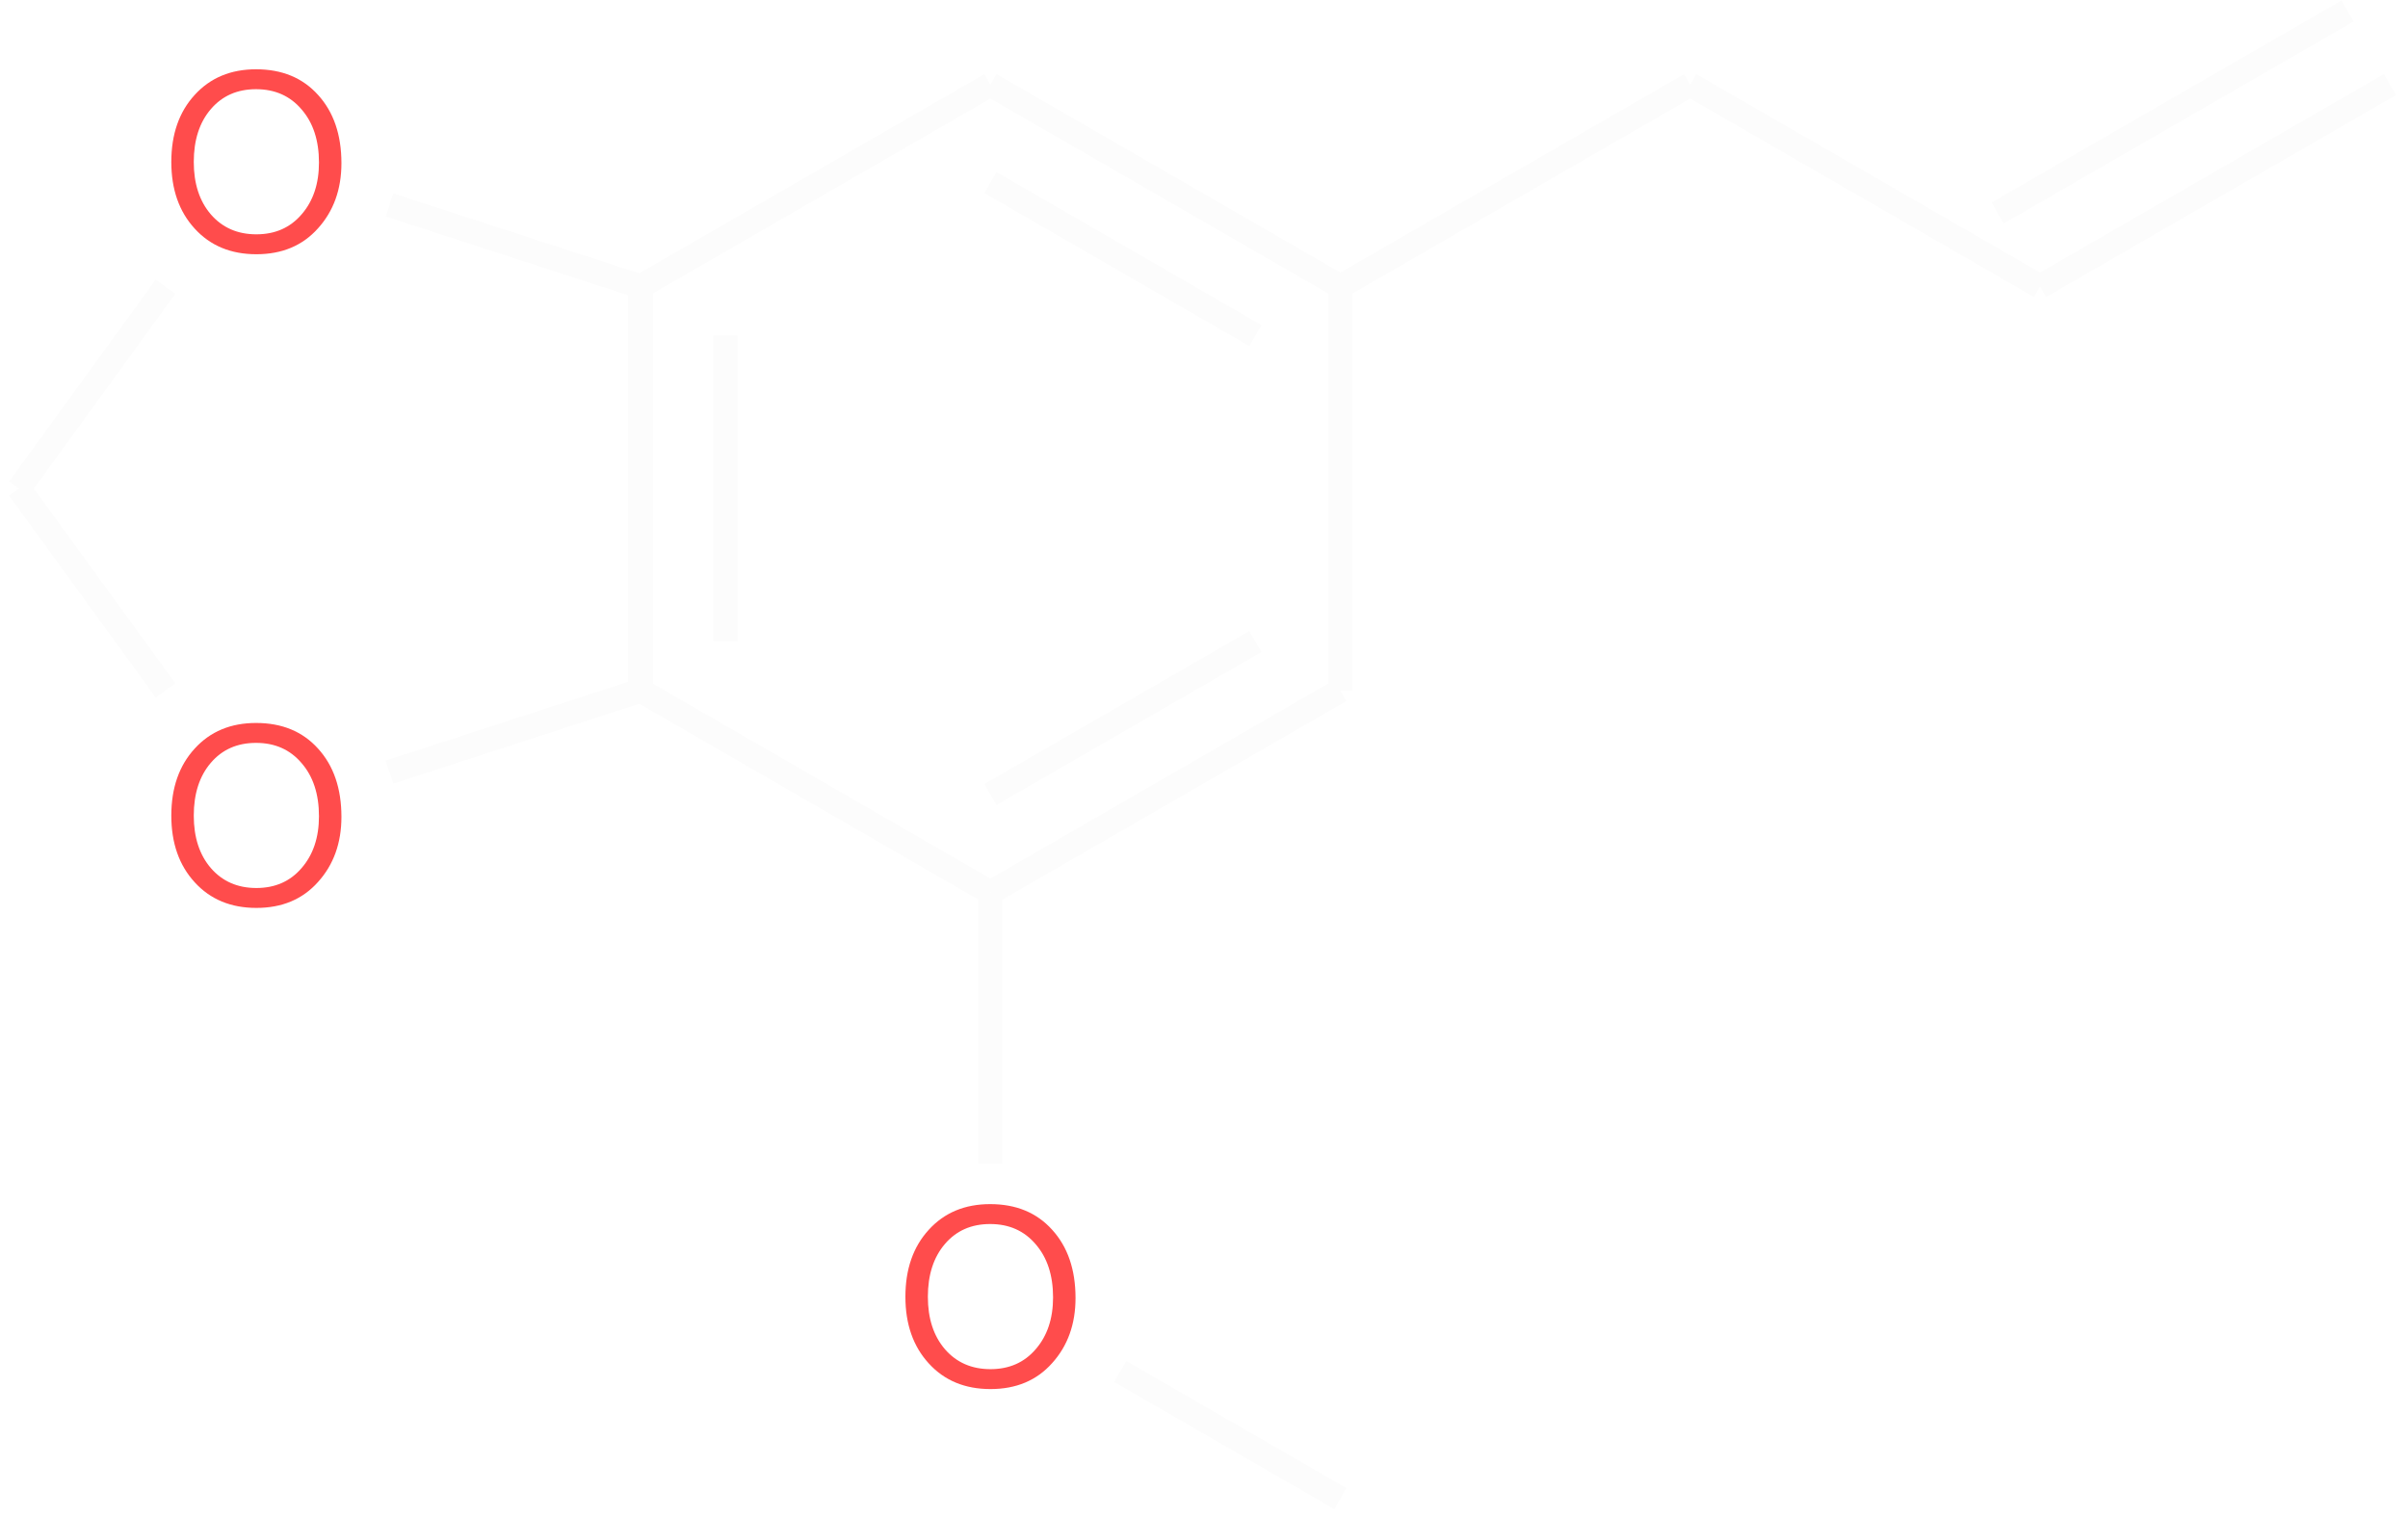
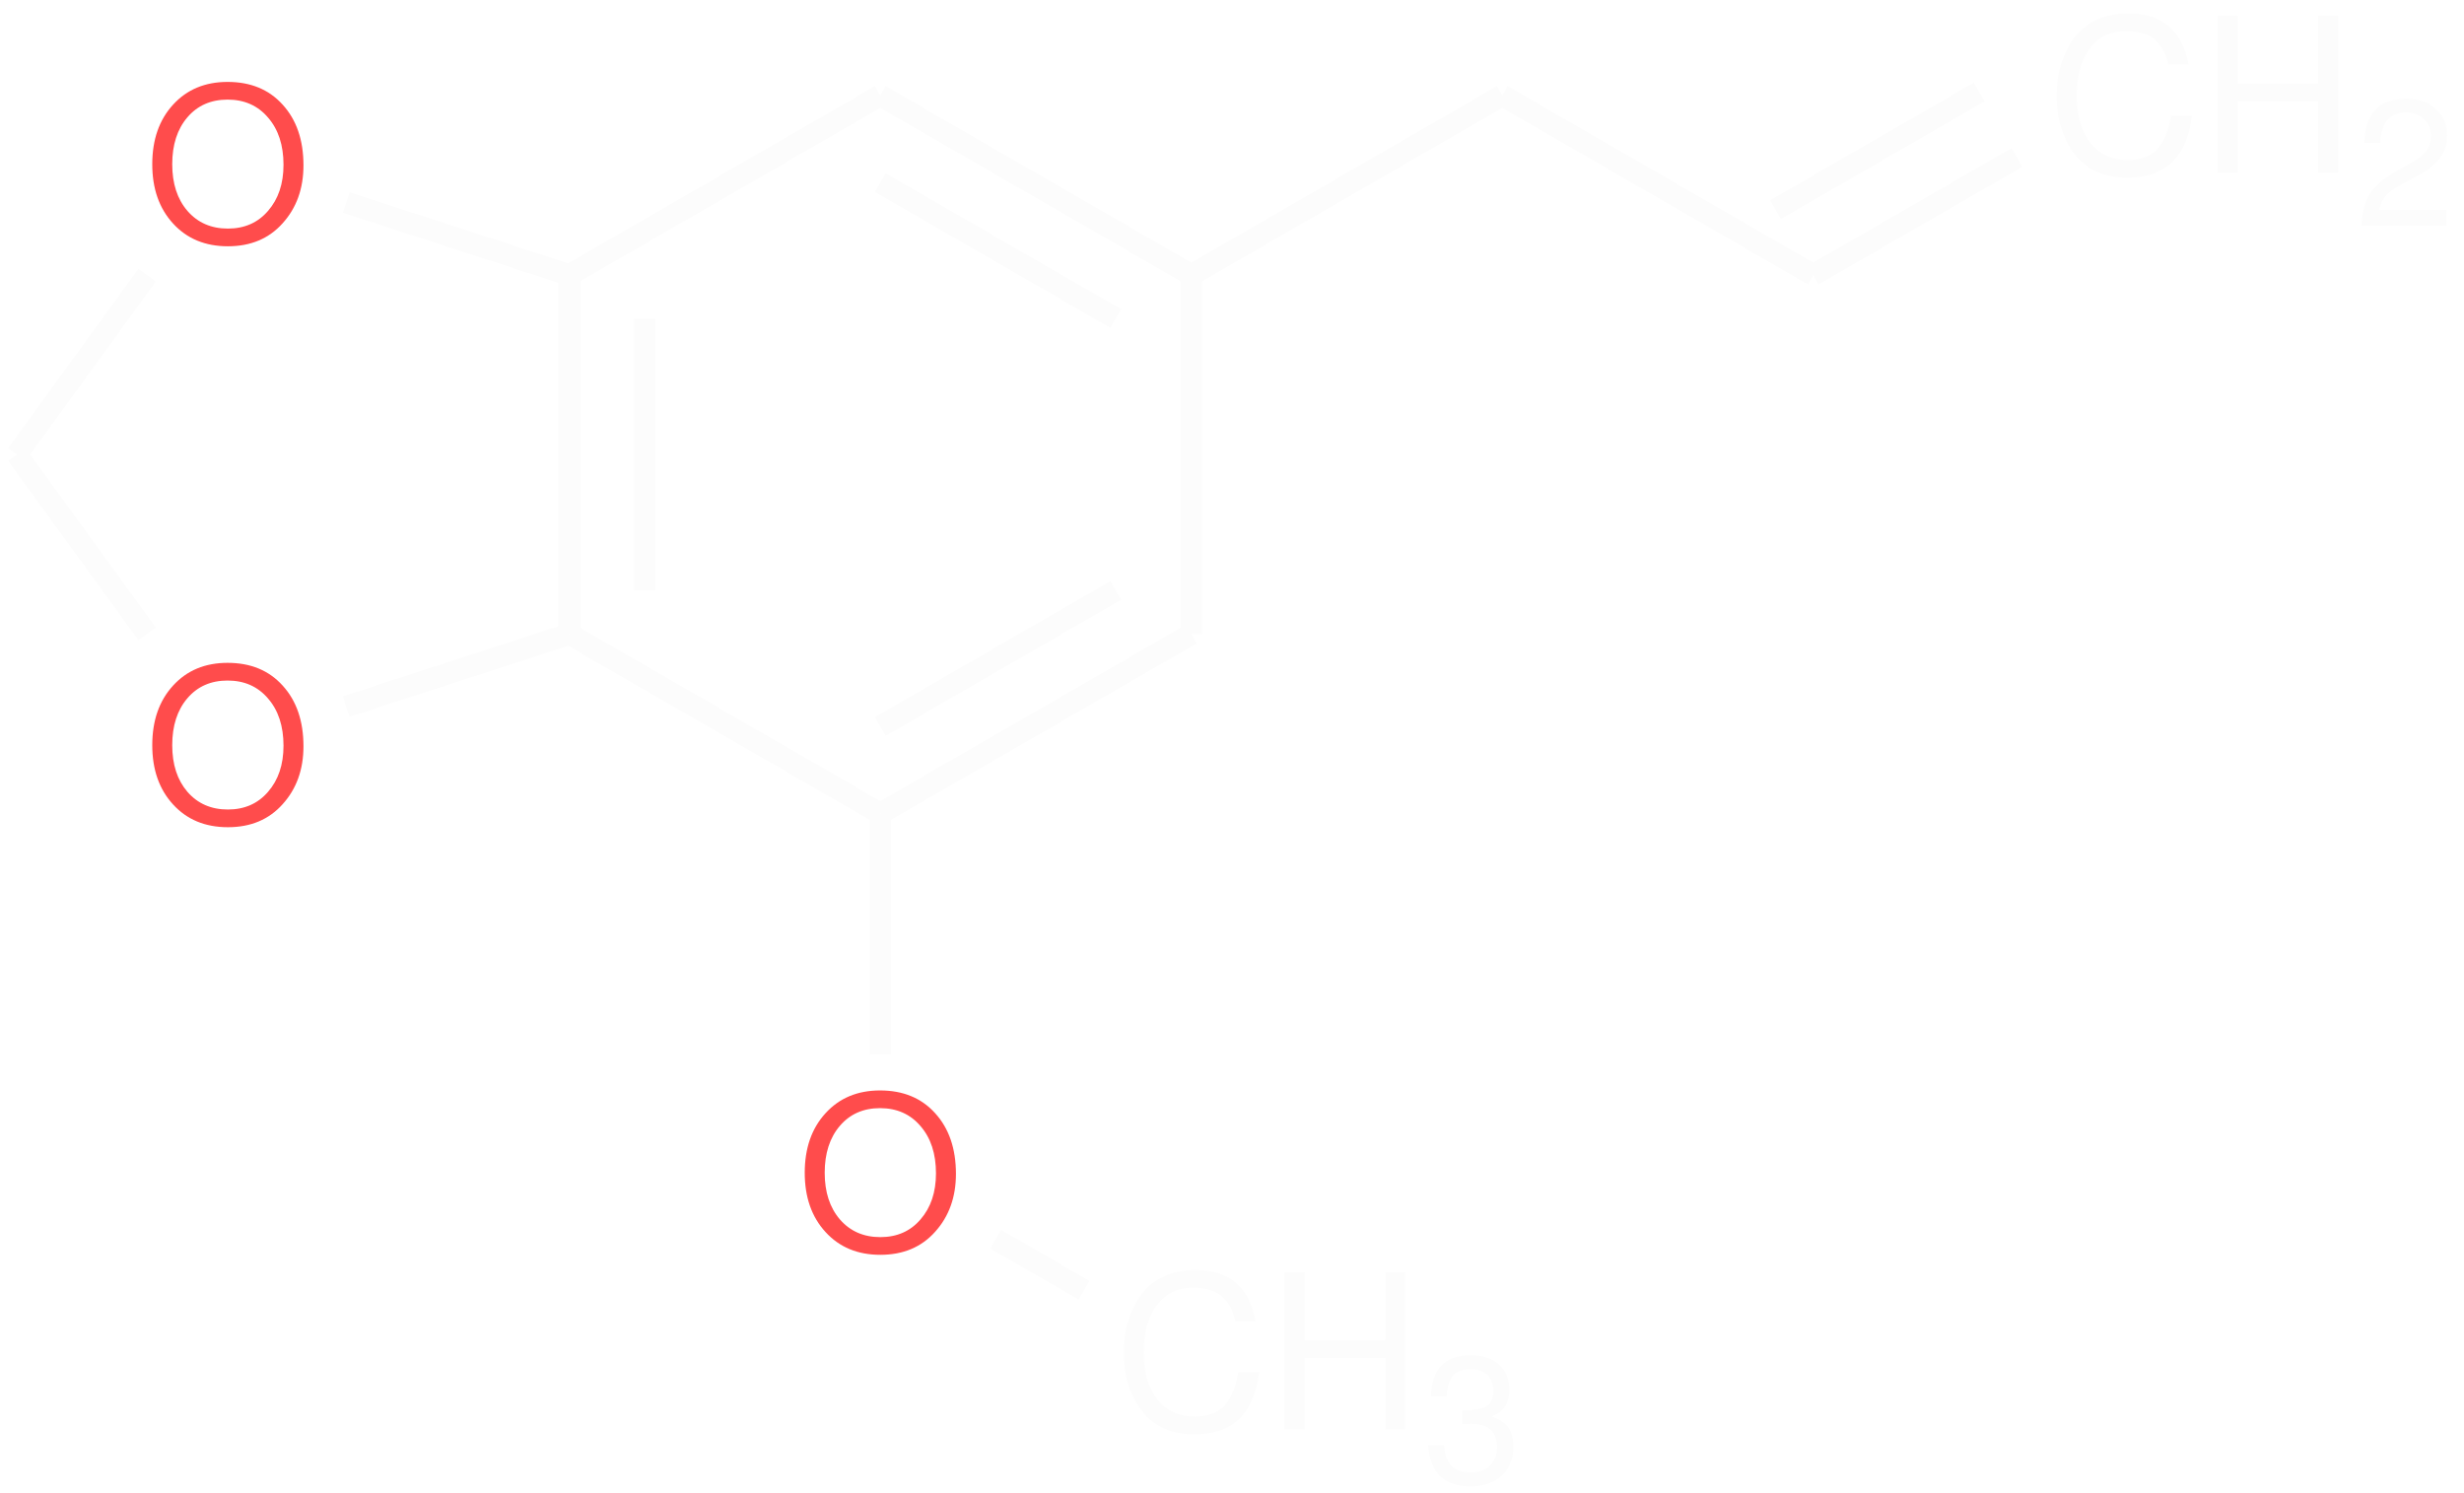
- <svg xmlns="http://www.w3.org/2000/svg" xmlns:xlink="http://www.w3.org/1999/xlink" width="119pt" height="75pt" viewBox="0 0 119 75" version="1.1">
+ <svg xmlns="http://www.w3.org/2000/svg" xmlns:xlink="http://www.w3.org/1999/xlink" width="137pt" height="83pt" viewBox="0 0 137 83" version="1.1">
  <defs>
    <g>
      <symbol overflow="visible" id="glyph0-0">
        <path style="stroke:none;" d="M 7.406 -6.219 C 7.406 -5.852 7.328 -5.52 7.172 -5.219 C 7.023 -4.926 6.848 -4.68 6.641 -4.484 C 6.43 -4.297 6.223 -4.109 6.016 -3.922 C 5.805 -3.742 5.629 -3.539 5.484 -3.312 C 5.336 -3.082 5.266 -2.844 5.266 -2.594 L 5.266 -2.031 L 4.188 -2.031 L 4.188 -2.688 C 4.188 -2.977 4.258 -3.254 4.406 -3.516 C 4.551 -3.785 4.727 -4.016 4.938 -4.203 C 5.156 -4.398 5.363 -4.594 5.562 -4.781 C 5.77 -4.969 5.945 -5.18 6.094 -5.422 C 6.25 -5.672 6.328 -5.938 6.328 -6.219 C 6.328 -6.625 6.188 -6.953 5.906 -7.203 C 5.625 -7.453 5.254 -7.578 4.797 -7.578 C 4.211 -7.578 3.805 -7.41 3.578 -7.078 C 3.359 -6.754 3.25 -6.301 3.25 -5.719 L 2.234 -5.719 C 2.234 -6.633 2.453 -7.328 2.891 -7.797 C 3.336 -8.273 3.992 -8.516 4.859 -8.516 C 5.629 -8.516 6.242 -8.305 6.703 -7.891 C 7.172 -7.473 7.406 -6.914 7.406 -6.219 Z M 5.266 -0.891 L 5.266 0.344 L 4.188 0.344 L 4.188 -0.891 Z M 0.422 1.656 L 0.422 -9.562 L 9.141 -9.562 L 9.141 1.656 Z M 1.406 0.828 L 8.156 0.828 L 8.156 -8.719 L 1.406 -8.719 Z M 1.406 0.828 " />
      </symbol>
      <symbol overflow="visible" id="glyph0-1">
        <path style="stroke:none;" d="M 8.891 -4.219 C 8.891 -2.926 8.504 -1.852 7.734 -1 C 6.973 -0.145 5.957 0.281 4.688 0.281 C 3.426 0.281 2.41 -0.141 1.641 -0.984 C 0.867 -1.828 0.484 -2.926 0.484 -4.281 C 0.484 -5.645 0.867 -6.75 1.641 -7.594 C 2.41 -8.438 3.422 -8.859 4.672 -8.859 C 5.953 -8.859 6.973 -8.438 7.734 -7.594 C 8.504 -6.75 8.891 -5.625 8.891 -4.219 Z M 4.672 -7.875 C 3.742 -7.875 3 -7.547 2.438 -6.891 C 1.875 -6.234 1.594 -5.363 1.594 -4.281 C 1.594 -3.207 1.875 -2.344 2.438 -1.688 C 3.008 -1.031 3.758 -0.703 4.688 -0.703 C 5.613 -0.703 6.359 -1.031 6.922 -1.688 C 7.492 -2.344 7.781 -3.195 7.781 -4.25 C 7.781 -5.344 7.492 -6.219 6.922 -6.875 C 6.359 -7.539 5.609 -7.875 4.672 -7.875 Z M 4.672 -7.875 " />
      </symbol>
+       <symbol overflow="visible" id="glyph0-2">
+         <path style="stroke:none;" d="M 0.484 -4.25 C 0.484 -4.656 0.516 -5.051 0.578 -5.438 C 0.648 -5.832 0.781 -6.238 0.969 -6.656 C 1.156 -7.082 1.391 -7.453 1.672 -7.766 C 1.961 -8.078 2.348 -8.336 2.828 -8.547 C 3.305 -8.754 3.848 -8.859 4.453 -8.859 C 6.348 -8.859 7.469 -7.91 7.812 -6.016 L 6.688 -6.016 C 6.551 -6.629 6.297 -7.094 5.922 -7.406 C 5.547 -7.719 5.016 -7.875 4.328 -7.875 C 3.484 -7.875 2.816 -7.551 2.328 -6.906 C 1.836 -6.258 1.594 -5.379 1.594 -4.266 C 1.594 -3.172 1.848 -2.301 2.359 -1.656 C 2.867 -1.02 3.555 -0.703 4.422 -0.703 C 5.141 -0.703 5.688 -0.898 6.062 -1.297 C 6.445 -1.703 6.707 -2.328 6.844 -3.172 L 8 -3.172 C 7.738 -0.867 6.539 0.281 4.406 0.281 C 3.812 0.281 3.273 0.18 2.797 -0.016 C 2.328 -0.223 1.953 -0.484 1.672 -0.797 C 1.391 -1.109 1.156 -1.473 0.969 -1.891 C 0.781 -2.305 0.648 -2.707 0.578 -3.094 C 0.516 -3.477 0.484 -3.863 0.484 -4.25 Z M 0.484 -4.25 " />
+       </symbol>
+       <symbol overflow="visible" id="glyph0-3">
+         <path style="stroke:none;" d="M 6.547 -3.969 L 2.062 -3.969 L 2.062 0 L 0.953 0 L 0.953 -8.719 L 2.062 -8.719 L 2.062 -4.953 L 6.547 -4.953 L 6.547 -8.719 L 7.656 -8.719 L 7.656 0 L 6.547 0 Z M 6.547 -3.969 " />
+       </symbol>
+       <symbol overflow="visible" id="glyph1-0">
+         <path style="stroke:none;" d="M 6.172 -5.188 C 6.172 -4.875 6.109 -4.594 5.984 -4.344 C 5.859 -4.102 5.707 -3.898 5.531 -3.734 C 5.363 -3.578 5.191 -3.422 5.016 -3.266 C 4.836 -3.117 4.688 -2.953 4.562 -2.766 C 4.445 -2.578 4.391 -2.375 4.391 -2.156 L 4.391 -1.688 L 3.484 -1.688 L 3.484 -2.25 C 3.484 -2.488 3.547 -2.719 3.672 -2.938 C 3.797 -3.156 3.945 -3.344 4.125 -3.5 C 4.301 -3.664 4.473 -3.828 4.641 -3.984 C 4.816 -4.148 4.969 -4.332 5.094 -4.531 C 5.219 -4.727 5.281 -4.945 5.281 -5.188 C 5.281 -5.52 5.16 -5.789 4.922 -6 C 4.691 -6.207 4.383 -6.312 4 -6.312 C 3.508 -6.312 3.172 -6.176 2.984 -5.906 C 2.805 -5.633 2.719 -5.254 2.719 -4.766 L 1.859 -4.766 C 1.859 -5.523 2.039 -6.102 2.406 -6.5 C 2.781 -6.895 3.328 -7.094 4.047 -7.094 C 4.691 -7.094 5.207 -6.922 5.594 -6.578 C 5.977 -6.234 6.172 -5.77 6.172 -5.188 Z M 4.391 -0.75 L 4.391 0.297 L 3.484 0.297 L 3.484 -0.75 Z M 0.344 1.391 L 0.344 -7.969 L 7.625 -7.969 L 7.625 1.391 Z M 1.172 0.688 L 6.797 0.688 L 6.797 -7.281 L 1.172 -7.281 Z M 1.172 0.688 " />
+       </symbol>
+       <symbol overflow="visible" id="glyph1-1">
+         <path style="stroke:none;" d="M 2.688 -6.297 C 2.188 -6.297 1.836 -6.156 1.641 -5.875 C 1.453 -5.602 1.352 -5.238 1.344 -4.781 L 0.469 -4.781 C 0.5 -6.301 1.238 -7.062 2.688 -7.062 C 3.352 -7.062 3.875 -6.891 4.25 -6.547 C 4.633 -6.203 4.828 -5.727 4.828 -5.125 C 4.828 -4.406 4.5 -3.914 3.844 -3.656 C 4.27 -3.508 4.578 -3.305 4.766 -3.047 C 4.953 -2.785 5.047 -2.426 5.047 -1.969 C 5.047 -1.301 4.828 -0.766 4.391 -0.359 C 3.953 0.035 3.375 0.234 2.656 0.234 C 1.207 0.234 0.426 -0.523 0.312 -2.047 L 1.203 -2.047 C 1.234 -1.535 1.367 -1.156 1.609 -0.906 C 1.848 -0.664 2.207 -0.547 2.688 -0.547 C 3.145 -0.547 3.5 -0.672 3.75 -0.922 C 4.008 -1.172 4.141 -1.52 4.141 -1.969 C 4.141 -2.82 3.656 -3.25 2.688 -3.25 L 2.312 -3.234 L 2.203 -3.234 L 2.203 -3.984 C 2.836 -3.992 3.285 -4.07 3.547 -4.219 C 3.805 -4.375 3.938 -4.664 3.938 -5.094 C 3.938 -5.469 3.82 -5.758 3.594 -5.969 C 3.375 -6.188 3.07 -6.297 2.688 -6.297 Z M 2.688 -6.297 " />
+       </symbol>
+       <symbol overflow="visible" id="glyph1-2">
+         <path style="stroke:none;" d="M 0.5 -4.609 C 0.539 -6.242 1.316 -7.062 2.828 -7.062 C 3.504 -7.062 4.051 -6.867 4.469 -6.484 C 4.883 -6.098 5.094 -5.602 5.094 -5 C 5.094 -4.113 4.594 -3.398 3.594 -2.859 L 2.609 -2.328 C 2.172 -2.086 1.859 -1.859 1.672 -1.641 C 1.484 -1.422 1.367 -1.164 1.328 -0.875 L 5.047 -0.875 L 5.047 0 L 0.344 0 C 0.383 -0.781 0.539 -1.379 0.812 -1.797 C 1.082 -2.223 1.586 -2.645 2.328 -3.062 L 3.234 -3.578 C 3.879 -3.941 4.203 -4.406 4.203 -4.969 C 4.203 -5.352 4.066 -5.672 3.797 -5.922 C 3.535 -6.172 3.203 -6.297 2.797 -6.297 C 1.91 -6.297 1.438 -5.734 1.375 -4.609 Z M 0.5 -4.609 " />
+       </symbol>
    </g>
  </defs>
  <g id="surface56">
-     <path style="fill:none;stroke-width:1.196;stroke-linecap:butt;stroke-linejoin:miter;stroke:rgb(98.999%,98.999%,98.999%);stroke-opacity:1;stroke-miterlimit:10;" d="M 0 0.001 L 17.289 -9.983 " transform="matrix(1,0,0,-1,31.656,34.126)" />
+     <path style="fill:none;stroke-width:1.196;stroke-linecap:butt;stroke-linejoin:miter;stroke:rgb(98.999%,98.999%,98.999%);stroke-opacity:1;stroke-miterlimit:10;" d="M 0 -0.001 L 17.289 -9.981 " transform="matrix(1,0,0,-1,31.656,35.257)" />
    <g style="fill:rgb(100%,29.999%,29.999%);fill-opacity:1;">
-       <use xlink:href="#glyph0-1" x="44.26" y="68.365" />
+       <use xlink:href="#glyph0-1" x="44.26" y="69.496" />
    </g>
-     <path style="fill:none;stroke-width:1.196;stroke-linecap:butt;stroke-linejoin:miter;stroke:rgb(98.999%,98.999%,98.999%);stroke-opacity:1;stroke-miterlimit:10;" d="M 17.289 -9.983 L 17.289 -23.39 " transform="matrix(1,0,0,-1,31.656,34.126)" />
-     <path style="fill:none;stroke-width:1.196;stroke-linecap:butt;stroke-linejoin:miter;stroke:rgb(98.999%,98.999%,98.999%);stroke-opacity:1;stroke-miterlimit:10;" d="M 23.703 -33.651 L 34.582 -39.933 " transform="matrix(1,0,0,-1,31.656,34.126)" />
-     <path style="fill:none;stroke-width:1.196;stroke-linecap:butt;stroke-linejoin:miter;stroke:rgb(98.999%,98.999%,98.999%);stroke-opacity:1;stroke-miterlimit:10;" d="M 17.289 -9.983 L 34.582 0.001 " transform="matrix(1,0,0,-1,31.656,34.126)" />
-     <path style="fill:none;stroke-width:1.196;stroke-linecap:butt;stroke-linejoin:miter;stroke:rgb(98.999%,98.999%,98.999%);stroke-opacity:1;stroke-miterlimit:10;" d="M 17.289 -5.136 L 30.383 2.423 " transform="matrix(1,0,0,-1,31.656,34.126)" />
-     <path style="fill:none;stroke-width:1.196;stroke-linecap:butt;stroke-linejoin:miter;stroke:rgb(98.999%,98.999%,98.999%);stroke-opacity:1;stroke-miterlimit:10;" d="M 34.582 0.001 L 34.582 19.966 " transform="matrix(1,0,0,-1,31.656,34.126)" />
-     <path style="fill:none;stroke-width:1.196;stroke-linecap:butt;stroke-linejoin:miter;stroke:rgb(98.999%,98.999%,98.999%);stroke-opacity:1;stroke-miterlimit:10;" d="M 34.582 19.966 L 51.871 29.946 " transform="matrix(1,0,0,-1,31.656,34.126)" />
-     <path style="fill:none;stroke-width:1.196;stroke-linecap:butt;stroke-linejoin:miter;stroke:rgb(98.999%,98.999%,98.999%);stroke-opacity:1;stroke-miterlimit:10;" d="M 51.871 29.946 L 69.16 19.966 " transform="matrix(1,0,0,-1,31.656,34.126)" />
-     <path style="fill:none;stroke-width:1.196;stroke-linecap:butt;stroke-linejoin:miter;stroke:rgb(98.999%,98.999%,98.999%);stroke-opacity:1;stroke-miterlimit:10;" d="M 69.16 19.966 L 86.453 29.946 " transform="matrix(1,0,0,-1,31.656,34.126)" />
-     <path style="fill:none;stroke-width:1.196;stroke-linecap:butt;stroke-linejoin:miter;stroke:rgb(98.999%,98.999%,98.999%);stroke-opacity:1;stroke-miterlimit:10;" d="M 67.063 23.599 L 84.356 33.583 " transform="matrix(1,0,0,-1,31.656,34.126)" />
-     <path style="fill:none;stroke-width:1.196;stroke-linecap:butt;stroke-linejoin:miter;stroke:rgb(98.999%,98.999%,98.999%);stroke-opacity:1;stroke-miterlimit:10;" d="M 34.582 19.966 L 17.289 29.946 " transform="matrix(1,0,0,-1,31.656,34.126)" />
-     <path style="fill:none;stroke-width:1.196;stroke-linecap:butt;stroke-linejoin:miter;stroke:rgb(98.999%,98.999%,98.999%);stroke-opacity:1;stroke-miterlimit:10;" d="M 30.383 17.54 L 17.289 25.103 " transform="matrix(1,0,0,-1,31.656,34.126)" />
-     <path style="fill:none;stroke-width:1.196;stroke-linecap:butt;stroke-linejoin:miter;stroke:rgb(98.999%,98.999%,98.999%);stroke-opacity:1;stroke-miterlimit:10;" d="M 17.289 29.946 L 0 19.966 " transform="matrix(1,0,0,-1,31.656,34.126)" />
+     <path style="fill:none;stroke-width:1.196;stroke-linecap:butt;stroke-linejoin:miter;stroke:rgb(98.999%,98.999%,98.999%);stroke-opacity:1;stroke-miterlimit:10;" d="M 17.289 -9.981 L 17.289 -23.388 " transform="matrix(1,0,0,-1,31.656,35.257)" />
+     <g style="fill:rgb(98.999%,98.999%,98.999%);fill-opacity:1;">
+       <use xlink:href="#glyph0-2" x="61.999" y="79.479" />
+     </g>
+     <g style="fill:rgb(98.999%,98.999%,98.999%);fill-opacity:1;">
+       <use xlink:href="#glyph0-3" x="70.475" y="79.479" />
+     </g>
+     <g style="fill:rgb(98.999%,98.999%,98.999%);fill-opacity:1;">
+       <use xlink:href="#glyph1-1" x="79.095" y="82.424" />
+     </g>
+     <path style="fill:none;stroke-width:1.196;stroke-linecap:butt;stroke-linejoin:miter;stroke:rgb(98.999%,98.999%,98.999%);stroke-opacity:1;stroke-miterlimit:10;" d="M 23.703 -33.649 L 28.617 -36.489 " transform="matrix(1,0,0,-1,31.656,35.257)" />
+     <path style="fill:none;stroke-width:1.196;stroke-linecap:butt;stroke-linejoin:miter;stroke:rgb(98.999%,98.999%,98.999%);stroke-opacity:1;stroke-miterlimit:10;" d="M 17.289 -9.981 L 34.582 -0.001 " transform="matrix(1,0,0,-1,31.656,35.257)" />
+     <path style="fill:none;stroke-width:1.196;stroke-linecap:butt;stroke-linejoin:miter;stroke:rgb(98.999%,98.999%,98.999%);stroke-opacity:1;stroke-miterlimit:10;" d="M 17.289 -5.138 L 30.383 2.425 " transform="matrix(1,0,0,-1,31.656,35.257)" />
+     <path style="fill:none;stroke-width:1.196;stroke-linecap:butt;stroke-linejoin:miter;stroke:rgb(98.999%,98.999%,98.999%);stroke-opacity:1;stroke-miterlimit:10;" d="M 34.582 -0.001 L 34.582 19.964 " transform="matrix(1,0,0,-1,31.656,35.257)" />
+     <path style="fill:none;stroke-width:1.196;stroke-linecap:butt;stroke-linejoin:miter;stroke:rgb(98.999%,98.999%,98.999%);stroke-opacity:1;stroke-miterlimit:10;" d="M 34.582 19.964 L 51.871 29.948 " transform="matrix(1,0,0,-1,31.656,35.257)" />
+     <path style="fill:none;stroke-width:1.196;stroke-linecap:butt;stroke-linejoin:miter;stroke:rgb(98.999%,98.999%,98.999%);stroke-opacity:1;stroke-miterlimit:10;" d="M 51.871 29.948 L 69.16 19.964 " transform="matrix(1,0,0,-1,31.656,35.257)" />
+     <g style="fill:rgb(98.999%,98.999%,98.999%);fill-opacity:1;">
+       <use xlink:href="#glyph0-2" x="113.87" y="9.601" />
+     </g>
+     <g style="fill:rgb(98.999%,98.999%,98.999%);fill-opacity:1;">
+       <use xlink:href="#glyph0-3" x="122.346" y="9.601" />
+     </g>
+     <g style="fill:rgb(98.999%,98.999%,98.999%);fill-opacity:1;">
+       <use xlink:href="#glyph1-2" x="130.966" y="12.547" />
+     </g>
+     <path style="fill:none;stroke-width:1.196;stroke-linecap:butt;stroke-linejoin:miter;stroke:rgb(98.999%,98.999%,98.999%);stroke-opacity:1;stroke-miterlimit:10;" d="M 69.16 19.964 L 80.489 26.503 " transform="matrix(1,0,0,-1,31.656,35.257)" />
+     <path style="fill:none;stroke-width:1.196;stroke-linecap:butt;stroke-linejoin:miter;stroke:rgb(98.999%,98.999%,98.999%);stroke-opacity:1;stroke-miterlimit:10;" d="M 67.063 23.601 L 78.391 30.14 " transform="matrix(1,0,0,-1,31.656,35.257)" />
+     <path style="fill:none;stroke-width:1.196;stroke-linecap:butt;stroke-linejoin:miter;stroke:rgb(98.999%,98.999%,98.999%);stroke-opacity:1;stroke-miterlimit:10;" d="M 34.582 19.964 L 17.289 29.948 " transform="matrix(1,0,0,-1,31.656,35.257)" />
+     <path style="fill:none;stroke-width:1.196;stroke-linecap:butt;stroke-linejoin:miter;stroke:rgb(98.999%,98.999%,98.999%);stroke-opacity:1;stroke-miterlimit:10;" d="M 30.383 17.542 L 17.289 25.101 " transform="matrix(1,0,0,-1,31.656,35.257)" />
+     <path style="fill:none;stroke-width:1.196;stroke-linecap:butt;stroke-linejoin:miter;stroke:rgb(98.999%,98.999%,98.999%);stroke-opacity:1;stroke-miterlimit:10;" d="M 17.289 29.948 L 0 19.964 " transform="matrix(1,0,0,-1,31.656,35.257)" />
    <g style="fill:rgb(100%,29.999%,29.999%);fill-opacity:1;">
-       <use xlink:href="#glyph0-1" x="7.982" y="12.283" />
+       <use xlink:href="#glyph0-1" x="7.982" y="13.414" />
    </g>
-     <path style="fill:none;stroke-width:1.196;stroke-linecap:butt;stroke-linejoin:miter;stroke:rgb(98.999%,98.999%,98.999%);stroke-opacity:1;stroke-miterlimit:10;" d="M 0 19.966 L -12.406 23.997 " transform="matrix(1,0,0,-1,31.656,34.126)" />
-     <path style="fill:none;stroke-width:1.196;stroke-linecap:butt;stroke-linejoin:miter;stroke:rgb(98.999%,98.999%,98.999%);stroke-opacity:1;stroke-miterlimit:10;" d="M -23.476 19.954 L -30.722 9.981 " transform="matrix(1,0,0,-1,31.656,34.126)" />
+     <path style="fill:none;stroke-width:1.196;stroke-linecap:butt;stroke-linejoin:miter;stroke:rgb(98.999%,98.999%,98.999%);stroke-opacity:1;stroke-miterlimit:10;" d="M 0 19.964 L -12.406 23.995 " transform="matrix(1,0,0,-1,31.656,35.257)" />
+     <path style="fill:none;stroke-width:1.196;stroke-linecap:butt;stroke-linejoin:miter;stroke:rgb(98.999%,98.999%,98.999%);stroke-opacity:1;stroke-miterlimit:10;" d="M -23.476 19.956 L -30.722 9.984 " transform="matrix(1,0,0,-1,31.656,35.257)" />
    <g style="fill:rgb(100%,29.999%,29.999%);fill-opacity:1;">
-       <use xlink:href="#glyph0-1" x="7.982" y="44.587" />
+       <use xlink:href="#glyph0-1" x="7.982" y="45.718" />
    </g>
-     <path style="fill:none;stroke-width:1.196;stroke-linecap:butt;stroke-linejoin:miter;stroke:rgb(98.999%,98.999%,98.999%);stroke-opacity:1;stroke-miterlimit:10;" d="M -30.722 9.981 L -23.476 0.009 " transform="matrix(1,0,0,-1,31.656,34.126)" />
-     <path style="fill:none;stroke-width:1.196;stroke-linecap:butt;stroke-linejoin:miter;stroke:rgb(98.999%,98.999%,98.999%);stroke-opacity:1;stroke-miterlimit:10;" d="M -12.406 -4.03 L 0 0.001 " transform="matrix(1,0,0,-1,31.656,34.126)" />
-     <path style="fill:none;stroke-width:1.196;stroke-linecap:butt;stroke-linejoin:miter;stroke:rgb(98.999%,98.999%,98.999%);stroke-opacity:1;stroke-miterlimit:10;" d="M 0 0.001 L 0 19.966 " transform="matrix(1,0,0,-1,31.656,34.126)" />
-     <path style="fill:none;stroke-width:1.196;stroke-linecap:butt;stroke-linejoin:miter;stroke:rgb(98.999%,98.999%,98.999%);stroke-opacity:1;stroke-miterlimit:10;" d="M 0 19.966 L 0 0.001 " transform="matrix(1,0,0,-1,31.656,34.126)" />
-     <path style="fill:none;stroke-width:1.196;stroke-linecap:butt;stroke-linejoin:miter;stroke:rgb(98.999%,98.999%,98.999%);stroke-opacity:1;stroke-miterlimit:10;" d="M 4.196 17.544 L 4.196 2.423 " transform="matrix(1,0,0,-1,31.656,34.126)" />
+     <path style="fill:none;stroke-width:1.196;stroke-linecap:butt;stroke-linejoin:miter;stroke:rgb(98.999%,98.999%,98.999%);stroke-opacity:1;stroke-miterlimit:10;" d="M -30.722 9.984 L -23.476 0.011 " transform="matrix(1,0,0,-1,31.656,35.257)" />
+     <path style="fill:none;stroke-width:1.196;stroke-linecap:butt;stroke-linejoin:miter;stroke:rgb(98.999%,98.999%,98.999%);stroke-opacity:1;stroke-miterlimit:10;" d="M -12.406 -4.032 L 0 -0.001 " transform="matrix(1,0,0,-1,31.656,35.257)" />
+     <path style="fill:none;stroke-width:1.196;stroke-linecap:butt;stroke-linejoin:miter;stroke:rgb(98.999%,98.999%,98.999%);stroke-opacity:1;stroke-miterlimit:10;" d="M 0 -0.001 L 0 19.964 " transform="matrix(1,0,0,-1,31.656,35.257)" />
+     <path style="fill:none;stroke-width:1.196;stroke-linecap:butt;stroke-linejoin:miter;stroke:rgb(98.999%,98.999%,98.999%);stroke-opacity:1;stroke-miterlimit:10;" d="M 0 19.964 L 0 -0.001 " transform="matrix(1,0,0,-1,31.656,35.257)" />
+     <path style="fill:none;stroke-width:1.196;stroke-linecap:butt;stroke-linejoin:miter;stroke:rgb(98.999%,98.999%,98.999%);stroke-opacity:1;stroke-miterlimit:10;" d="M 4.196 17.542 L 4.196 2.425 " transform="matrix(1,0,0,-1,31.656,35.257)" />
  </g>
</svg>
